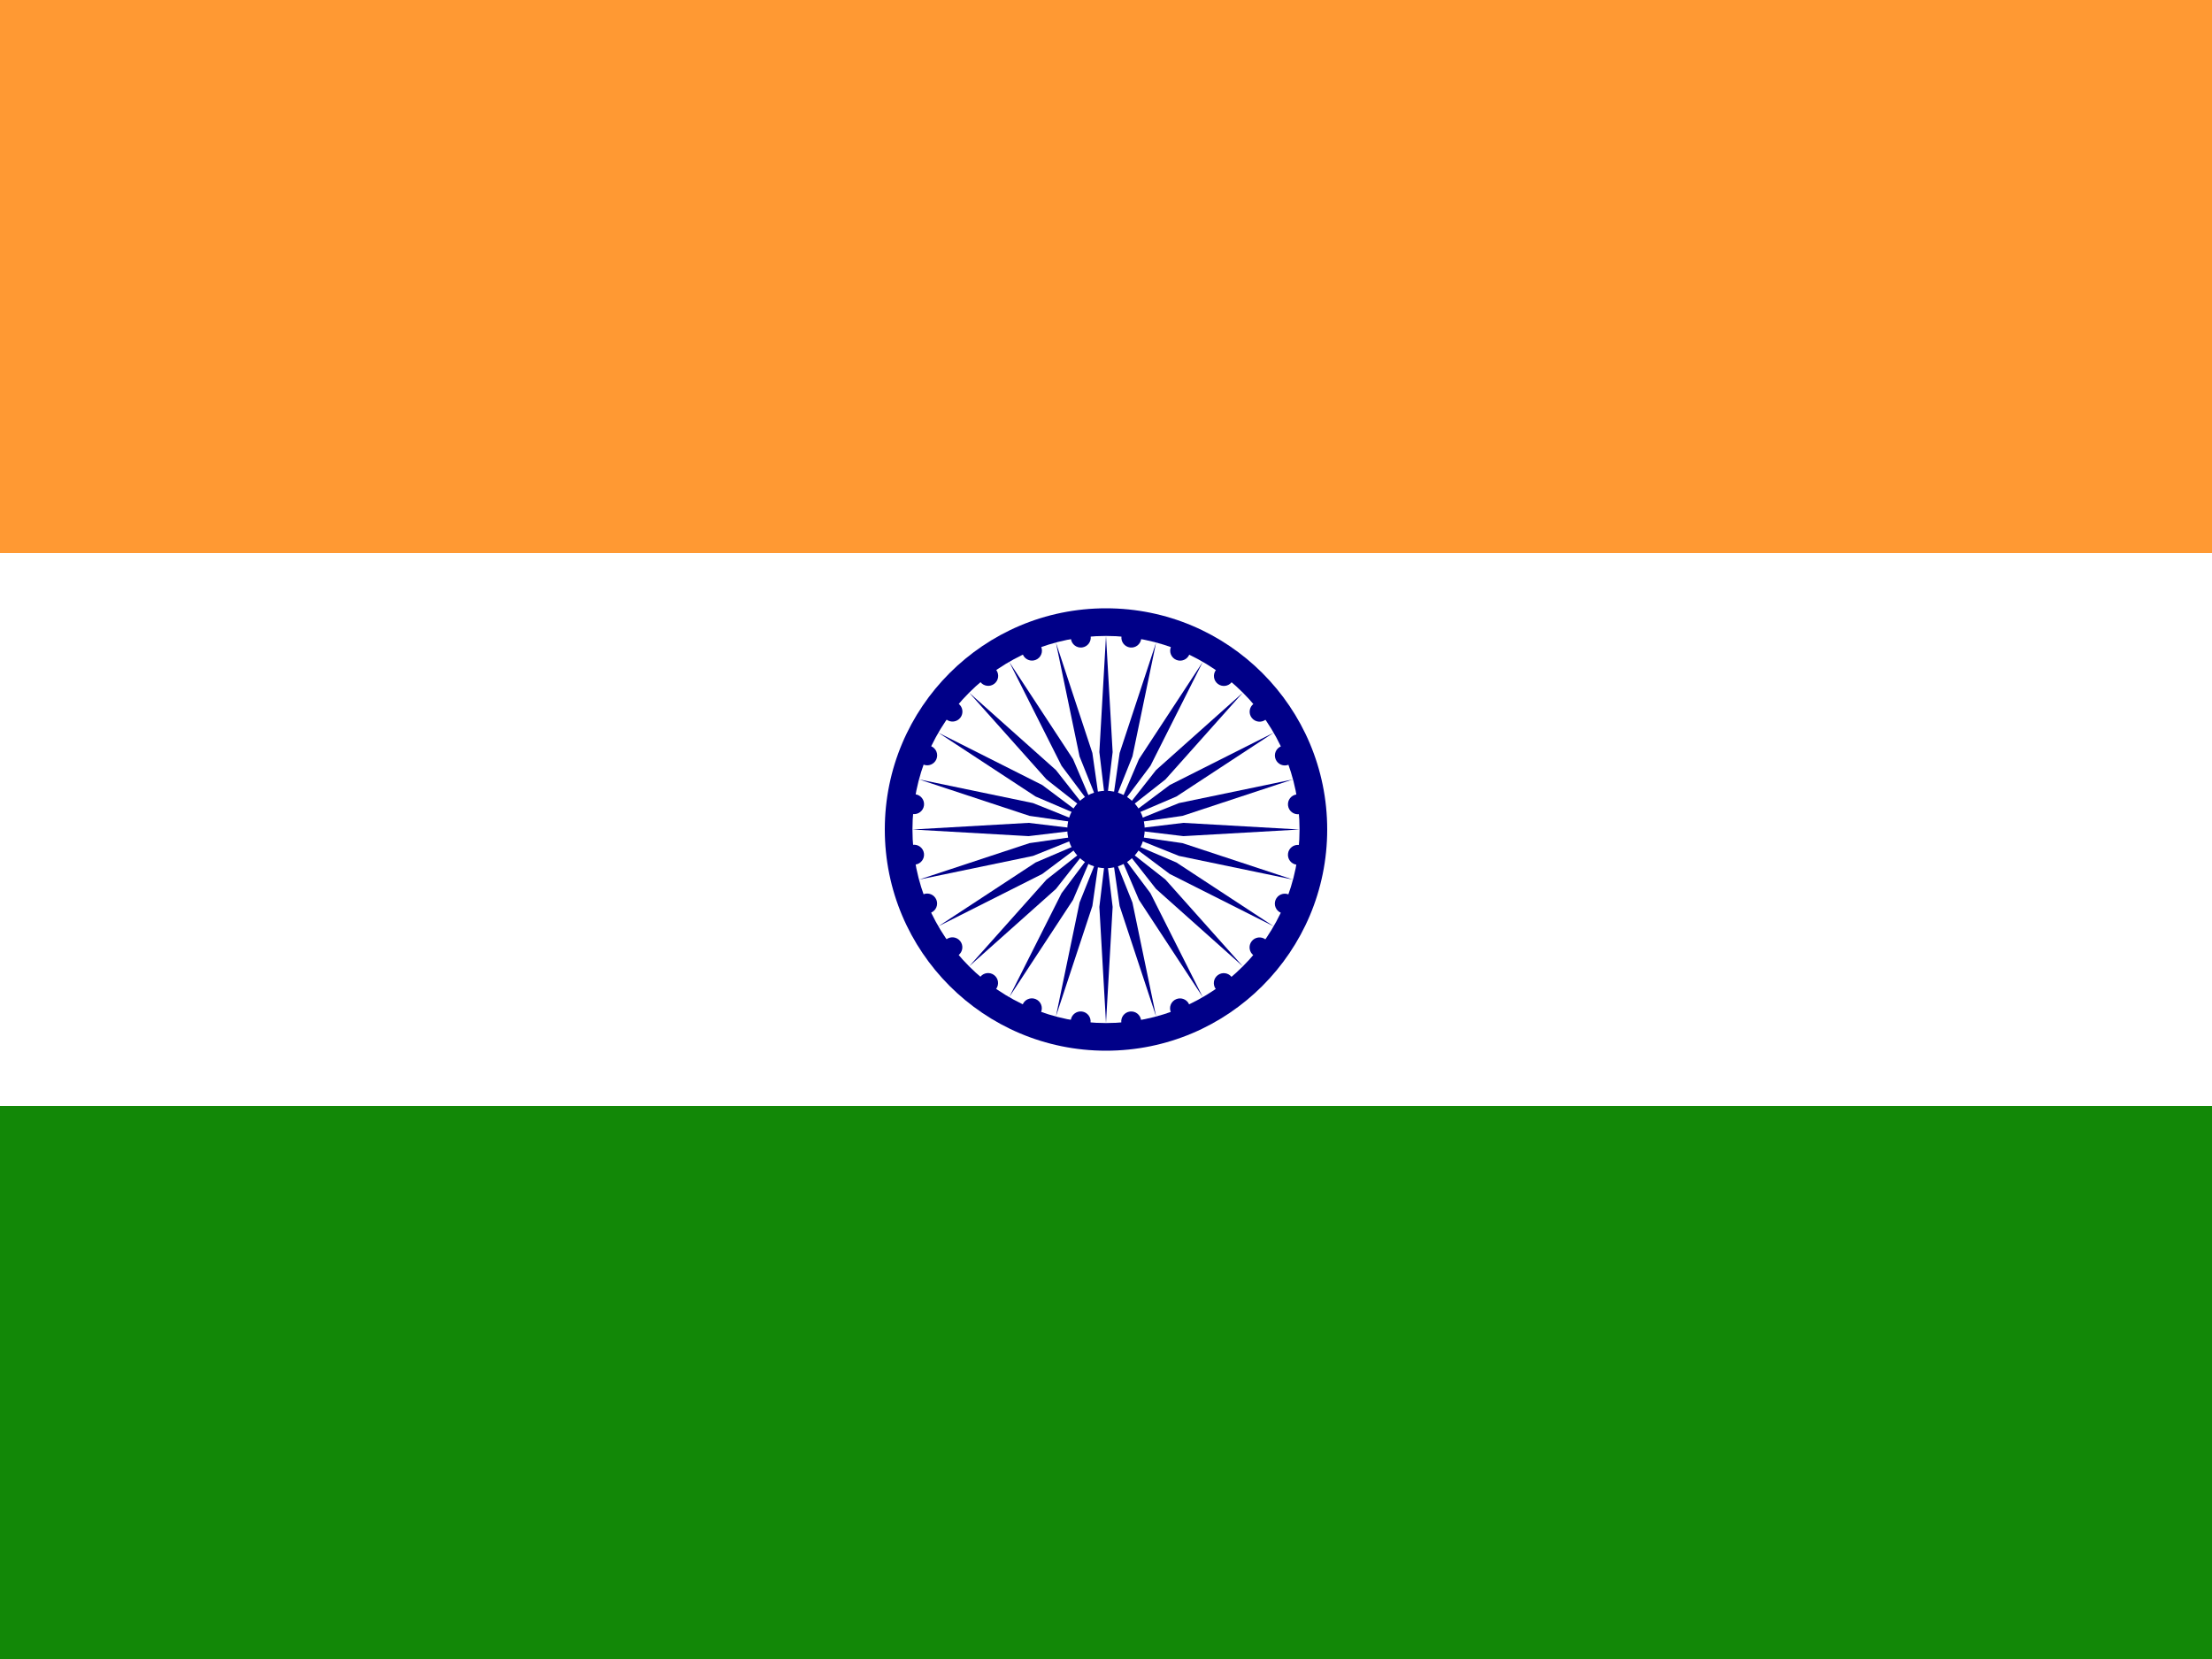
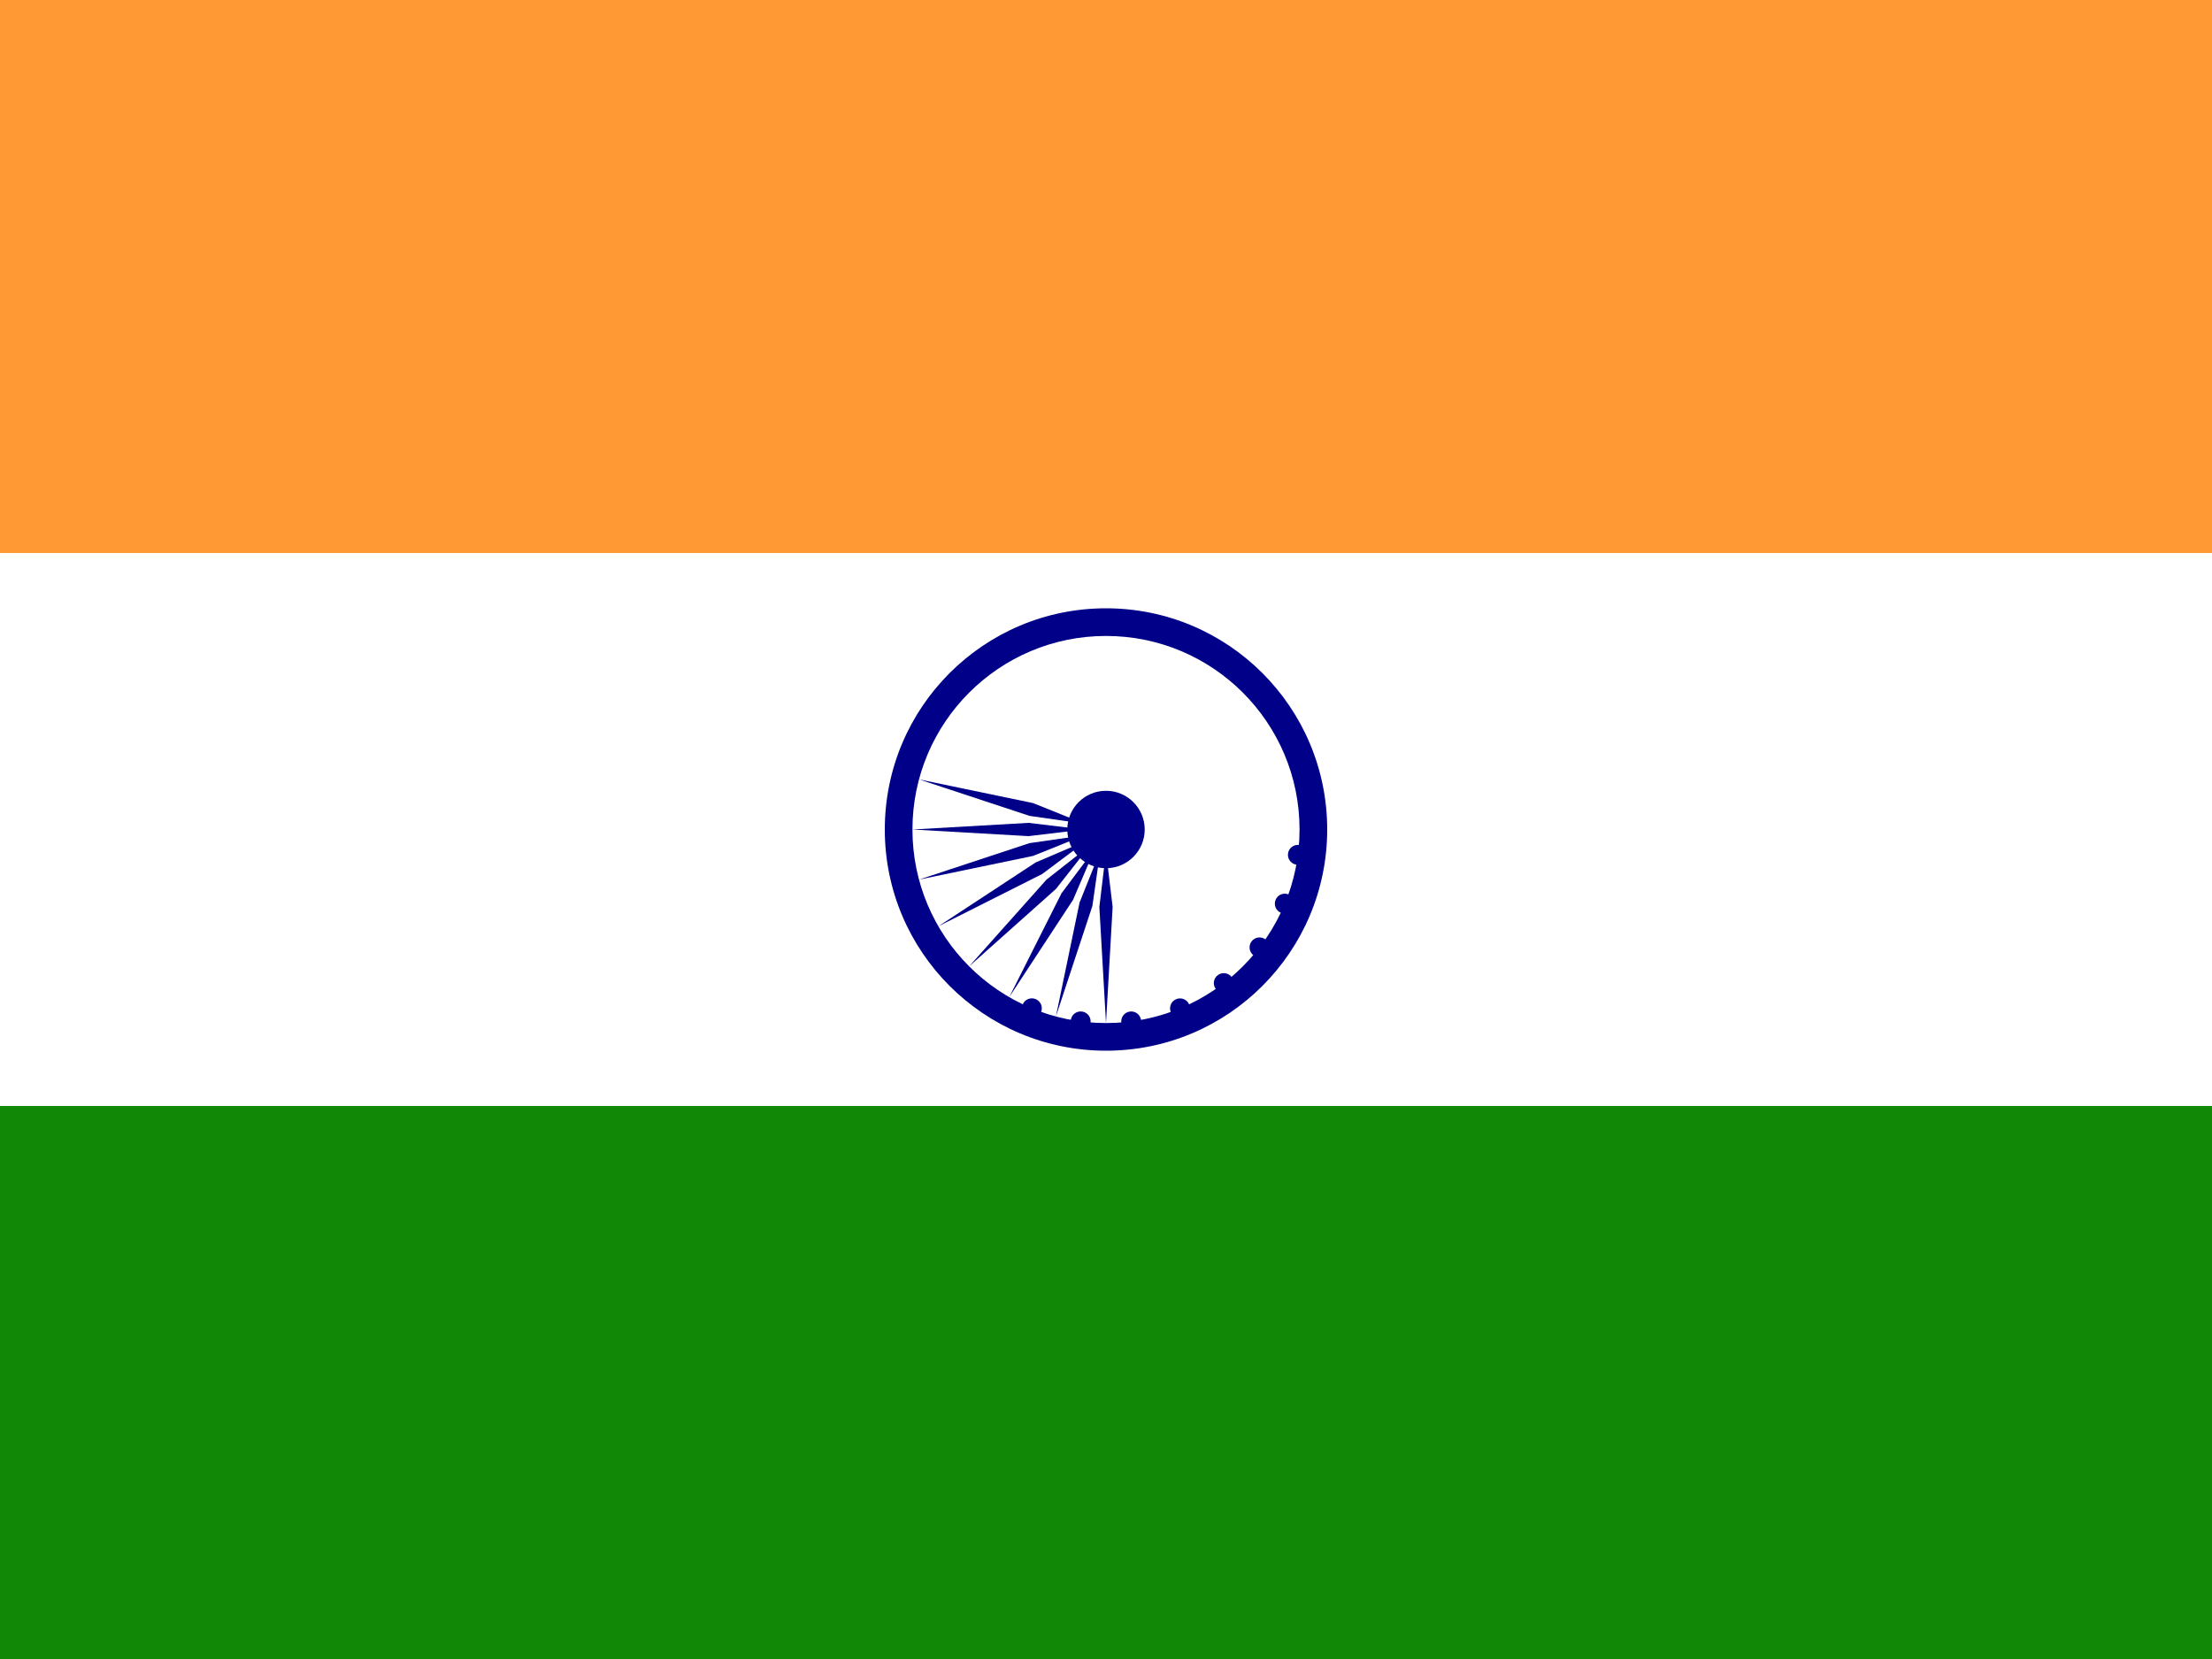
<svg xmlns="http://www.w3.org/2000/svg" xmlns:xlink="http://www.w3.org/1999/xlink" id="flag-icons-in" viewBox="0 0 640 480">
  <path fill="#f93" d="M0 0h640v160H0z" />
  <path fill="#fff" d="M0 160h640v160H0z" />
  <path fill="#128807" d="M0 320h640v160H0z" />
  <g transform="matrix(3.2 0 0 3.2 320 240)">
    <circle r="20" fill="#008" />
    <circle r="17.5" fill="#fff" />
    <circle r="3.5" fill="#008" />
-     <g id="d">
+     <g id="dd/MM/yyyy">
      <g id="c">
        <g id="b">
          <g id="a" fill="#008">
            <circle r=".9" transform="rotate(7.5 -8.8 133.5)" />
            <path d="M0 17.5.6 7 0 2l-.6 5L0 17.5z" />
          </g>
          <use xlink:href="#a" width="100%" height="100%" transform="rotate(15)" />
        </g>
        <use xlink:href="#b" width="100%" height="100%" transform="rotate(30)" />
      </g>
      <use xlink:href="#c" width="100%" height="100%" transform="rotate(60)" />
    </g>
    <use xlink:href="#d" width="100%" height="100%" transform="rotate(120)" />
    <use xlink:href="#d" width="100%" height="100%" transform="rotate(-120)" />
  </g>
</svg>
